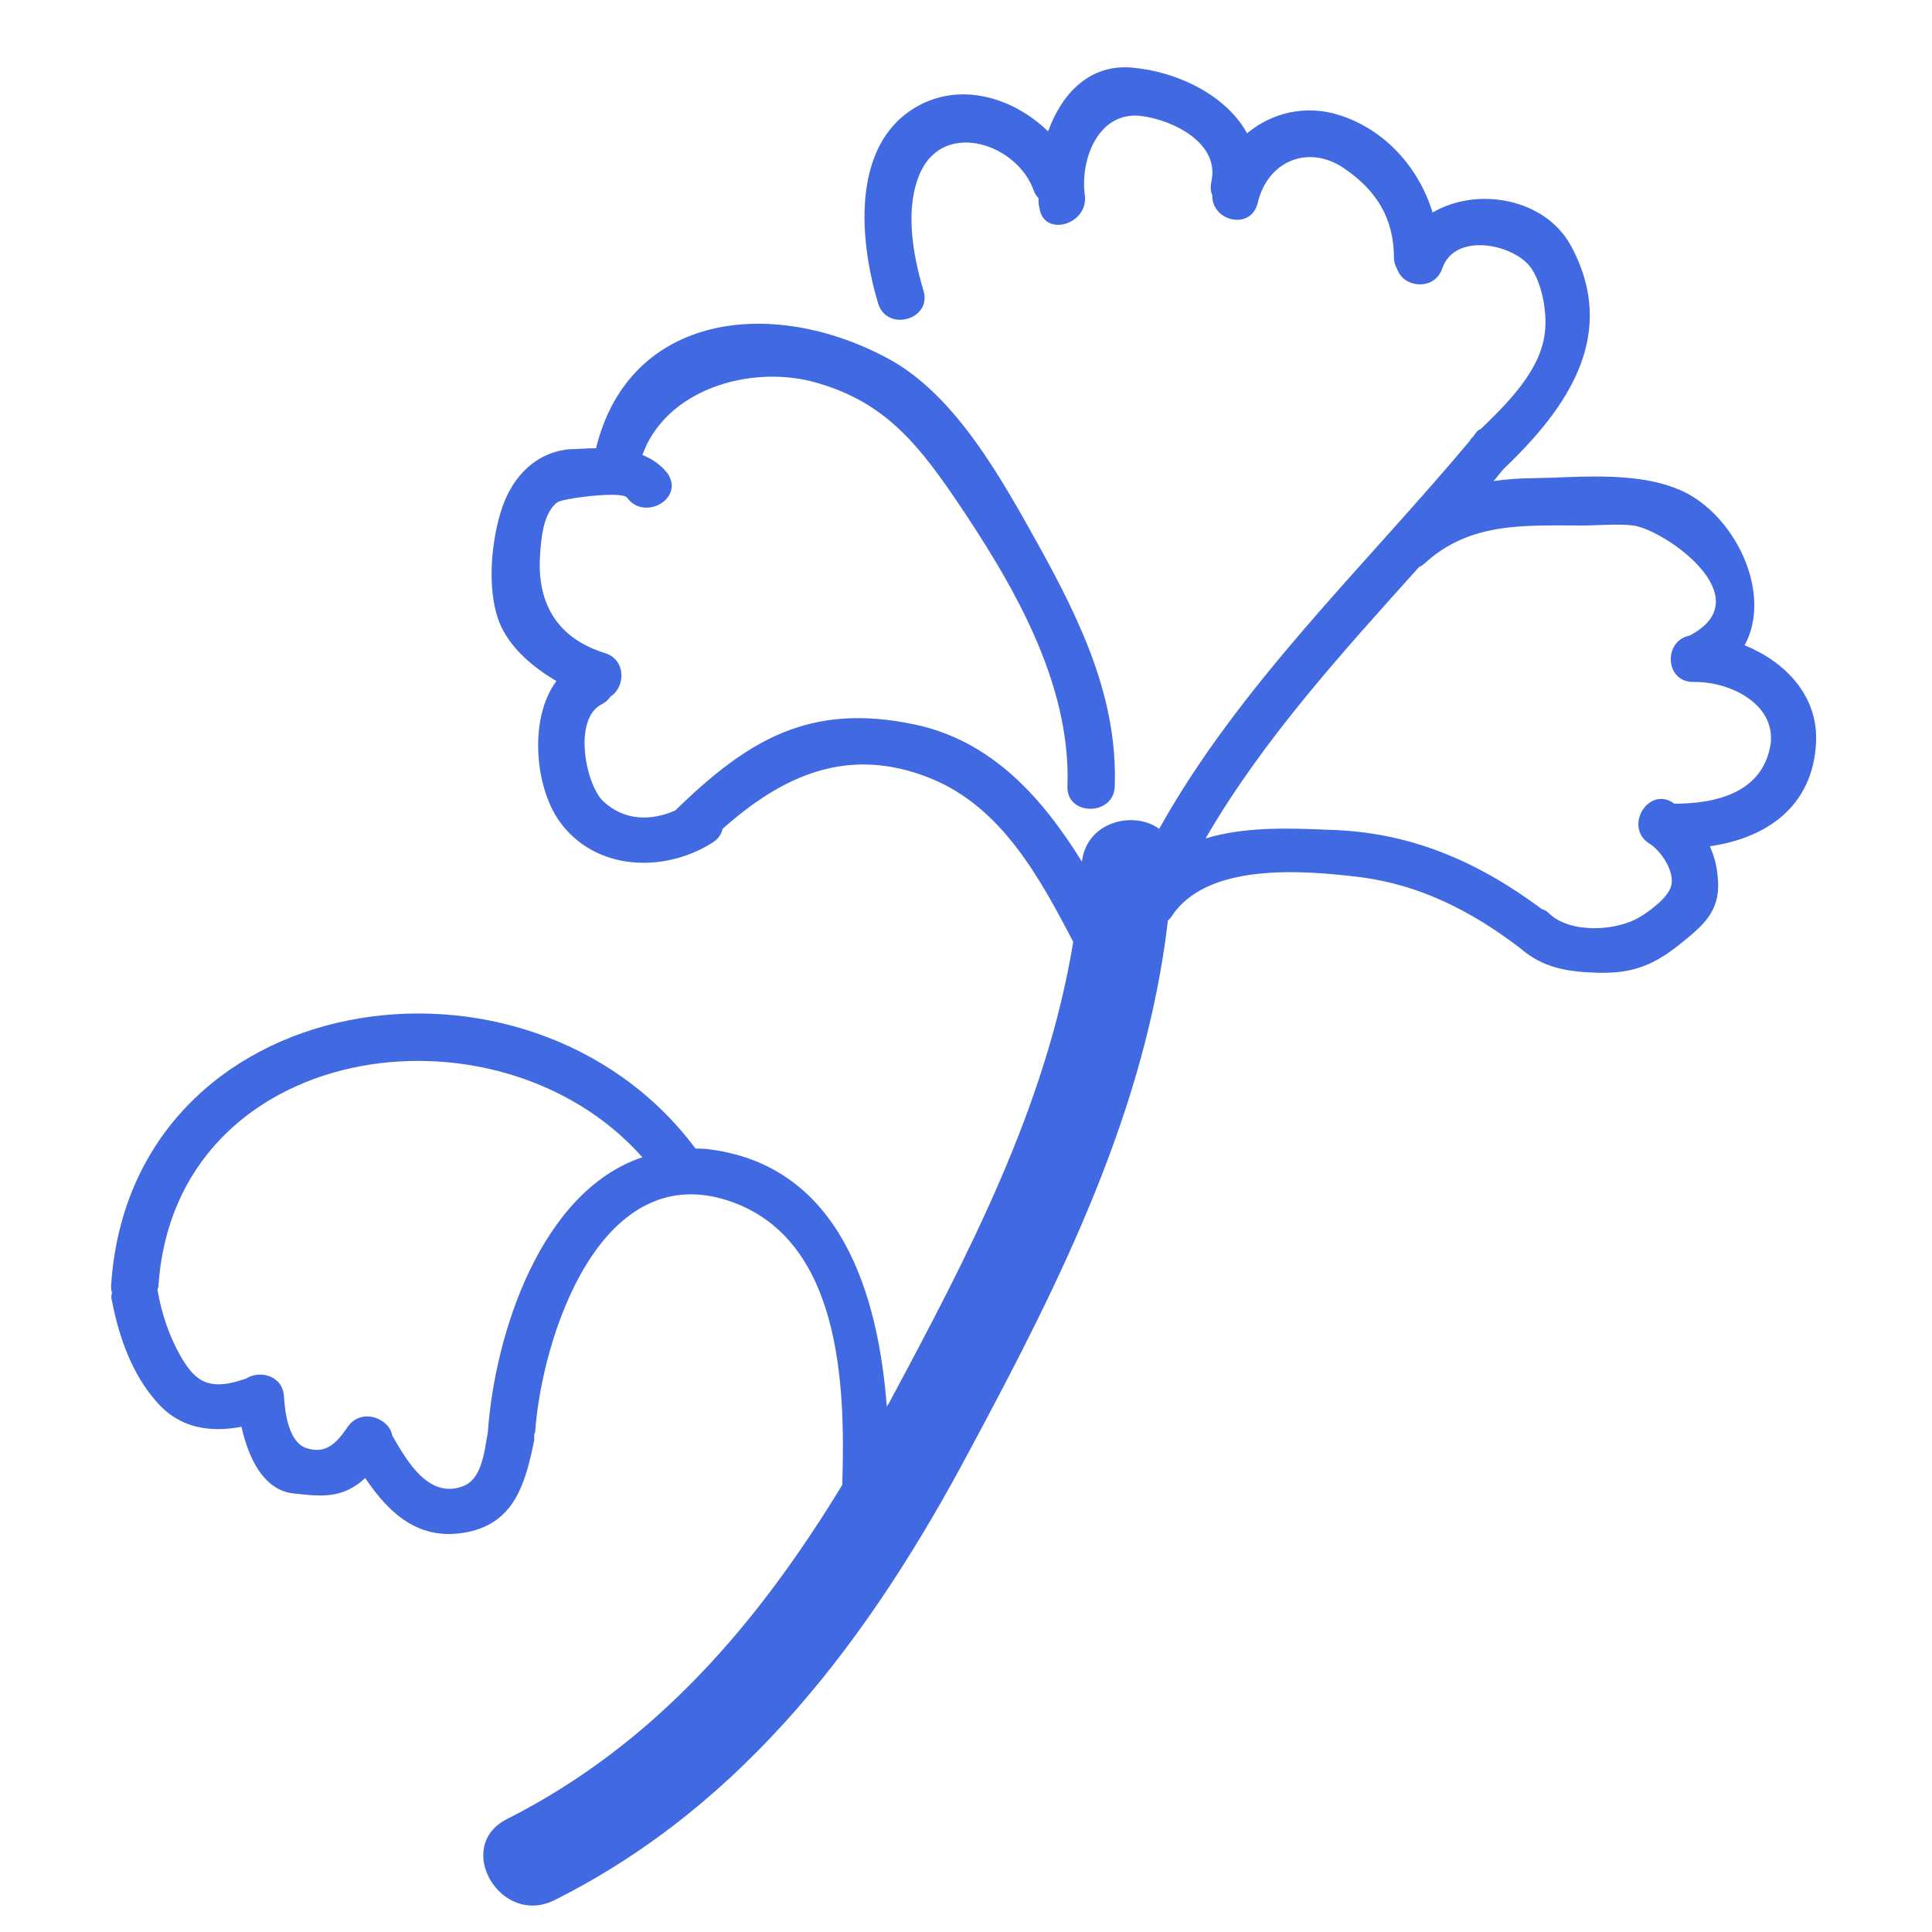
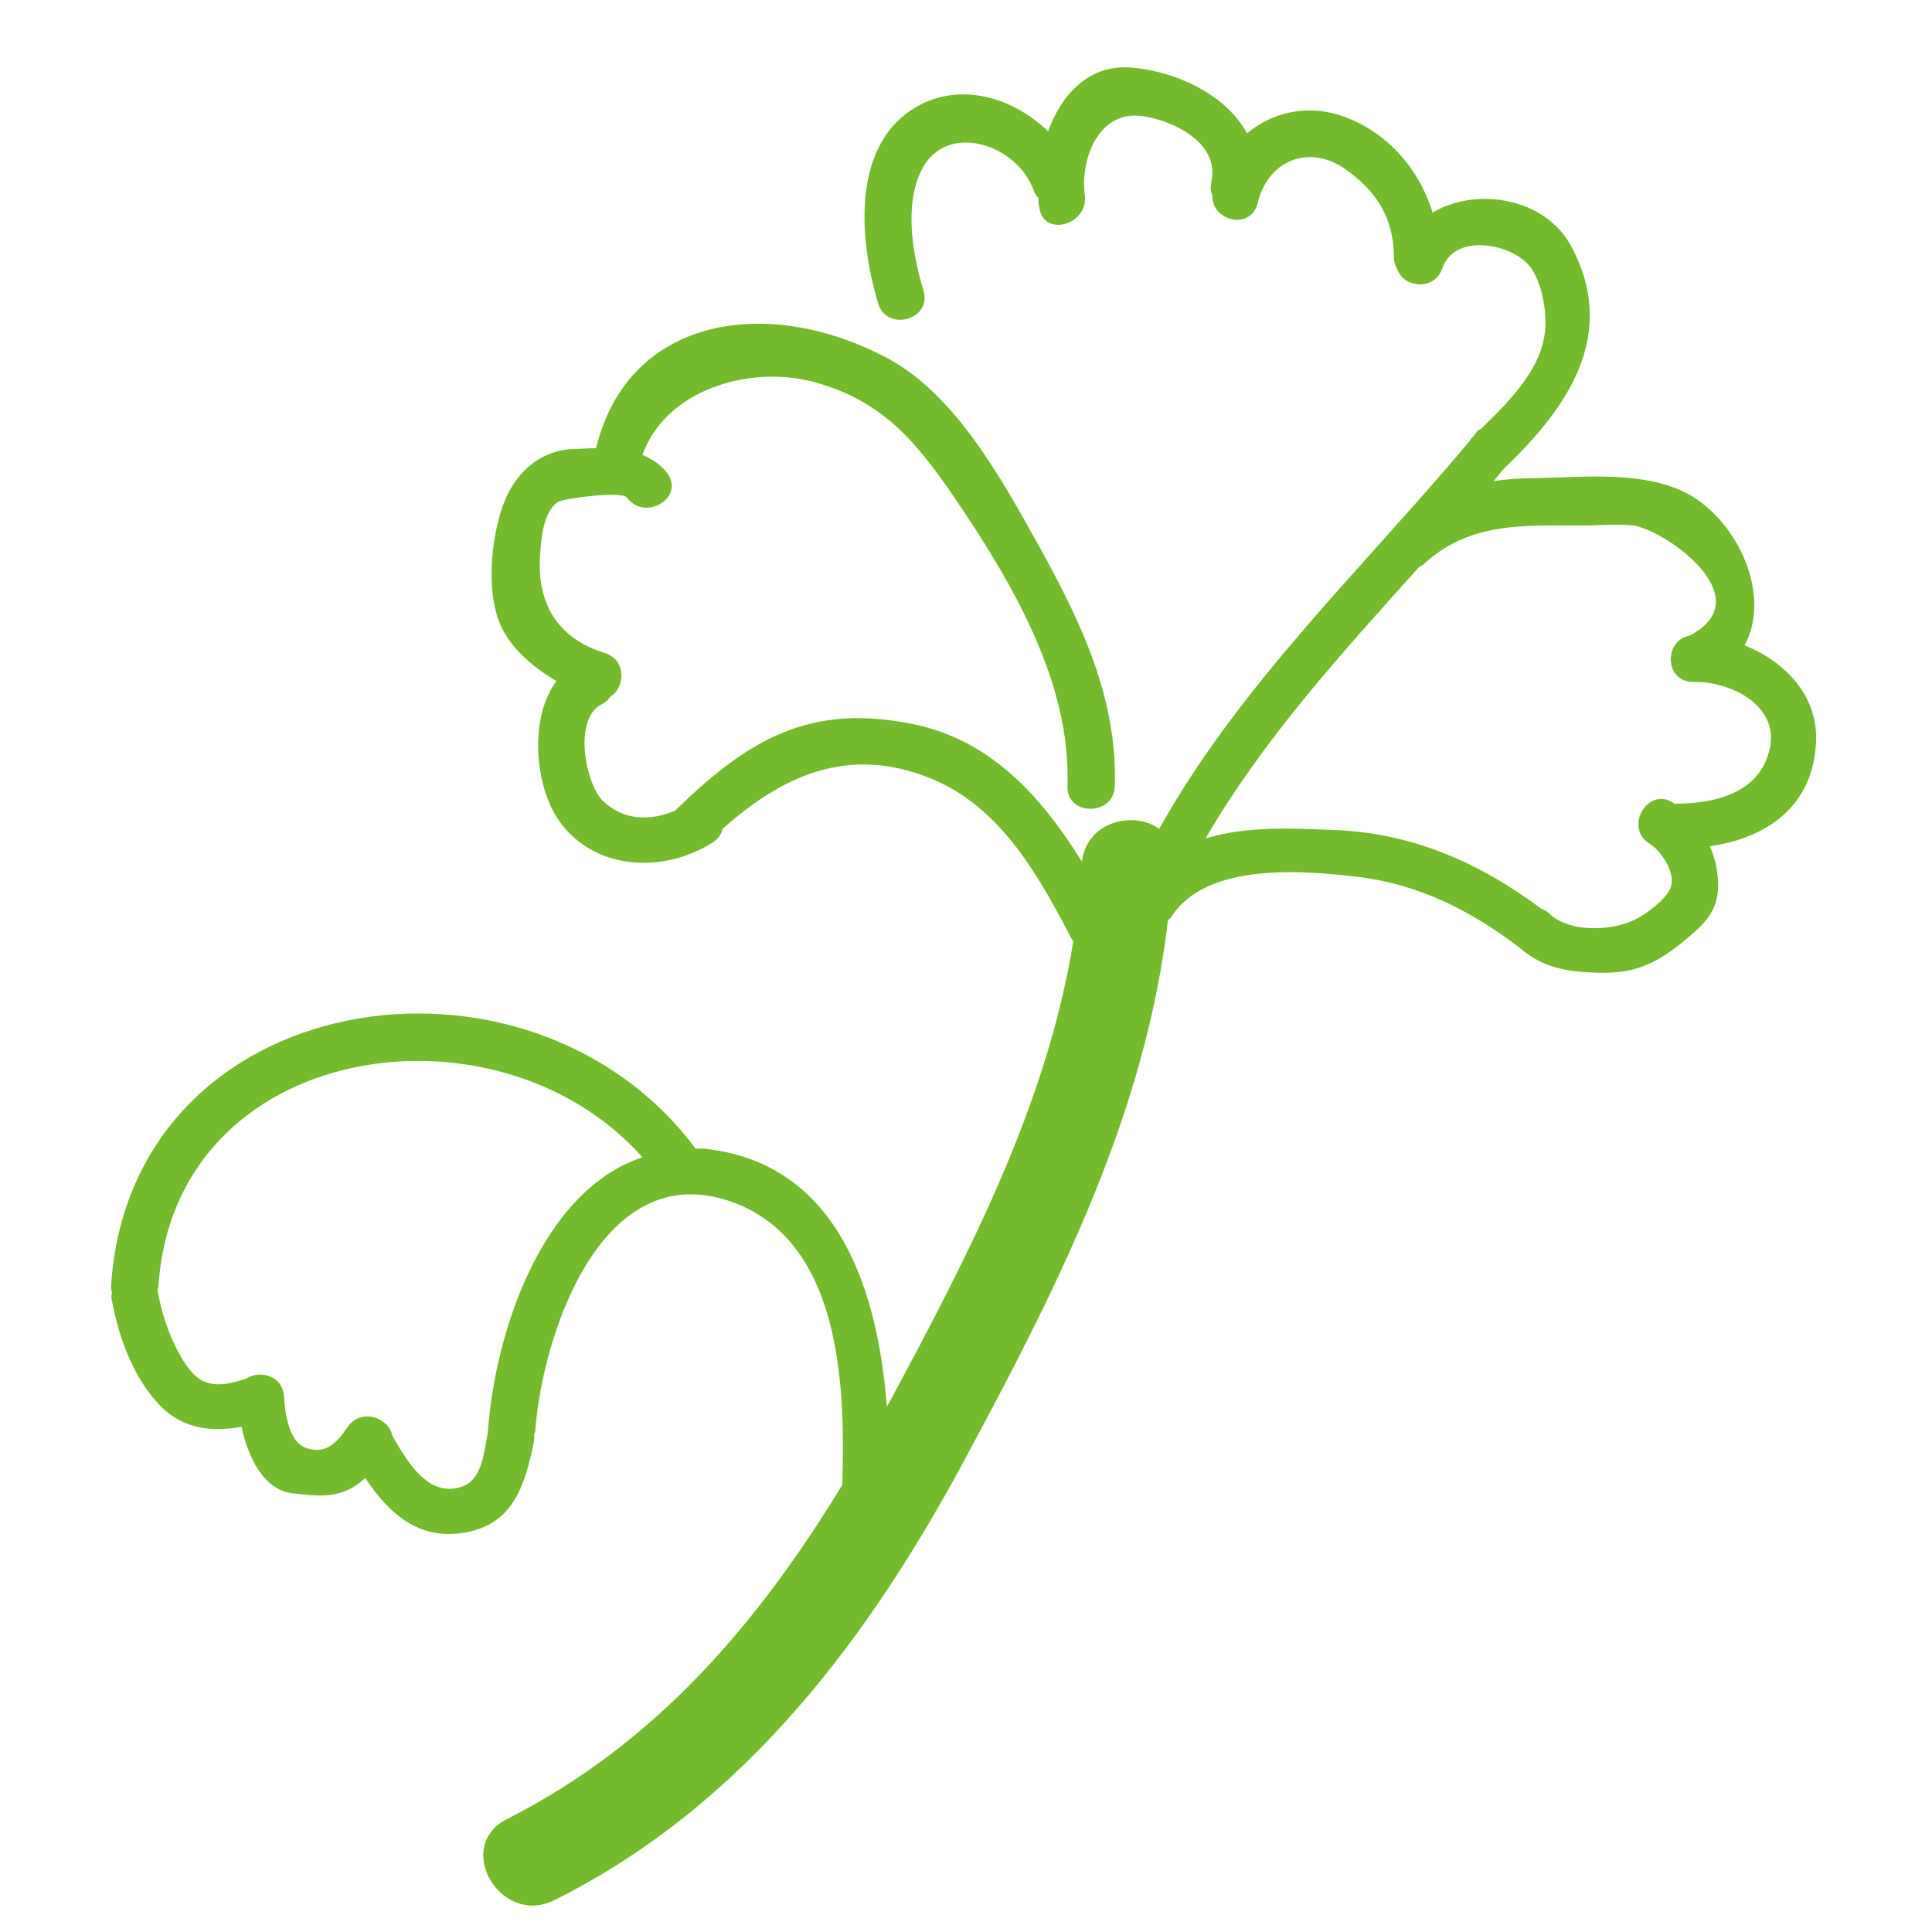
<svg xmlns="http://www.w3.org/2000/svg" class="icon" width="48px" height="48.00px" viewBox="0 0 1024 1024" version="1.1">
-   <path d="M962.56 393.216c1.024-24.576-16.384-42.496-37.888-51.2 14.336-26.112-3.072-65.536-30.208-80.384-23.552-12.288-55.296-8.704-80.896-8.192-7.68 0-14.848 0.512-22.016 1.536 2.048-2.048 3.584-4.608 5.632-6.656 33.792-32.256 60.928-71.168 35.328-118.272-13.824-25.088-49.664-31.232-73.216-17.408-7.168-23.552-25.088-44.032-49.664-51.712-17.92-5.632-35.84-1.024-48.64 9.728-11.264-20.48-37.376-32.768-60.928-34.816-22.528-2.048-37.376 13.824-44.544 33.792-18.432-17.92-46.592-26.624-70.144-12.8-34.816 20.48-29.696 71.68-19.968 103.936 4.608 15.36 28.672 8.704 24.064-6.656-5.632-18.944-10.24-44.032-1.536-62.976 12.8-27.648 51.2-14.848 59.904 9.728 0.512 1.536 1.536 3.072 2.56 4.096 0 1.536 0 3.584 0.512 5.12 2.048 15.872 26.112 9.216 24.064-6.656-2.56-18.944 7.168-44.544 29.696-41.984 16.896 2.048 41.984 14.336 37.376 34.816-0.512 2.56-0.512 5.12 0.512 7.168-0.512 13.824 20.48 18.944 24.064 4.096 5.12-22.016 26.624-31.232 45.568-18.432 17.408 11.776 26.624 26.624 26.624 47.616 0 2.56 1.024 4.608 2.048 6.656 3.584 9.216 19.456 10.752 23.552-1.024 6.656-19.968 39.424-12.8 47.616 0.512 5.632 8.704 8.192 24.064 6.656 34.304-2.56 19.456-19.456 36.352-33.792 50.176-1.024 0.512-2.048 1.024-2.56 2.048-0.512 0.512-1.024 1.536-1.536 2.048l-1.024 1.024c-0.512 0.512-0.512 1.024-1.024 1.536-55.808 66.56-121.856 129.024-164.352 205.312-13.312-9.728-38.4-4.096-40.96 17.408-20.992-33.792-47.616-64-88.576-72.704-55.808-11.776-88.576 8.192-126.976 45.568-12.8 5.632-27.136 5.632-38.4-5.12-9.216-9.216-15.872-43.52-0.512-51.2 2.048-1.024 3.584-2.56 4.608-4.096 7.68-4.608 8.704-19.456-3.072-23.04-24.576-7.68-35.84-25.6-34.304-51.2 0.512-8.704 1.536-23.04 9.216-28.672 2.56-2.048 33.792-6.144 36.864-2.56 9.216 12.8 30.72 0.512 21.504-12.8-3.584-4.608-8.192-7.68-13.312-9.728 12.288-34.304 55.808-47.616 90.112-38.912 36.352 9.728 54.272 30.72 75.264 61.44 30.208 44.544 61.952 97.792 59.904 153.088-0.512 15.872 24.576 15.872 25.088 0 1.536-46.592-17.92-87.04-39.936-126.976-19.456-34.816-44.032-80.384-80.384-99.84-61.952-33.28-137.216-23.552-154.624 47.616-5.12 0-9.728 0.512-13.824 0.512-17.92 1.536-30.208 14.336-35.84 30.72-6.144 17.92-8.704 46.08-0.512 63.488 5.632 11.776 16.896 21.504 29.184 28.672-14.848 19.968-11.264 56.32 1.536 74.24 18.944 26.624 55.808 27.648 81.408 11.264 3.072-2.048 4.608-4.608 5.12-7.168 31.744-28.16 66.56-44.544 110.592-26.624 37.376 15.36 57.344 52.224 75.264 86.528-14.336 87.552-55.808 166.4-97.792 244.736-0.512 0.512-0.512 1.024-1.024 1.536-4.608-60.416-25.088-126.976-93.184-136.192-3.072-0.512-5.632-0.512-8.192-0.512-88.576-118.784-299.52-86.528-309.76 72.704 0 1.536 0 2.56 0.512 3.584-0.512 1.536-0.512 3.072 0 4.608 3.584 18.944 10.752 38.912 23.552 53.248 12.288 14.336 28.672 16.384 45.056 13.312 3.584 16.384 11.776 33.792 27.648 35.328 9.728 1.024 19.456 2.56 29.184-2.048 3.072-1.536 6.144-3.584 8.704-6.144 12.8 18.944 28.672 33.792 54.272 28.672 25.088-5.12 30.72-26.112 35.328-48.64v-3.072c0-0.512 0.512-1.024 0.512-1.536 3.584-49.664 33.792-143.36 100.864-122.88 61.44 18.944 63.488 98.304 61.952 149.504v1.536c-44.544 73.216-98.816 137.216-177.664 177.152-28.672 14.336-3.584 57.344 25.088 43.008 101.376-50.688 167.936-140.288 220.16-238.592 48.128-89.6 93.184-179.712 104.96-280.576l1.536-1.536c18.432-29.696 70.656-25.088 100.352-21.504 31.744 4.096 58.88 17.92 84.48 37.376 12.288 10.752 25.088 12.8 41.472 13.312 19.456 0.512 30.72-4.608 45.056-16.384 12.8-10.24 20.48-17.92 18.432-35.328-0.512-5.632-2.048-10.752-4.096-15.36 29.184-4.096 54.784-20.48 56.32-55.296zM258.56 759.296c-2.048 10.752-3.072 25.088-13.824 28.672-17.92 6.144-29.184-13.824-36.864-27.136-1.536-9.216-16.384-14.848-23.552-4.608-5.632 8.192-11.264 14.848-22.016 11.264-9.216-3.072-11.264-18.432-11.776-27.136-0.512-11.264-12.8-14.336-19.968-9.728-6.144 2.048-12.8 4.096-19.456 2.56-7.168-1.536-11.776-8.192-15.36-14.336-6.144-10.752-10.24-23.04-12.288-35.328 0-0.512 0.512-1.024 0.512-1.536 8.192-130.56 179.2-155.648 256.512-68.608-53.76 17.92-78.336 93.696-81.92 145.92zM887.296 425.984l-0.512-0.512c-13.312-8.704-26.112 12.8-12.8 21.504 6.144 3.584 13.824 14.848 11.776 22.528-1.536 6.144-11.264 13.312-16.384 16.384-12.288 7.68-37.376 9.216-48.64-2.048-1.024-1.024-2.048-1.536-3.584-2.048-33.792-25.088-69.632-40.96-113.152-41.984-22.528-1.024-45.056-1.536-65.024 4.608 30.208-52.224 72.192-98.304 113.152-143.872 1.024-0.512 2.048-1.024 3.072-2.048 24.064-22.016 53.248-19.968 83.456-19.968 8.704 0 18.432-1.024 27.136 0 16.896 2.56 68.096 38.4 29.696 58.368-13.824 2.56-13.312 24.576 2.048 24.576 17.92-0.512 43.52 10.752 40.96 32.768-4.096 26.112-29.184 31.744-51.2 31.744z" fill="#4169E1" />
+   <path d="M962.56 393.216c1.024-24.576-16.384-42.496-37.888-51.2 14.336-26.112-3.072-65.536-30.208-80.384-23.552-12.288-55.296-8.704-80.896-8.192-7.68 0-14.848 0.512-22.016 1.536 2.048-2.048 3.584-4.608 5.632-6.656 33.792-32.256 60.928-71.168 35.328-118.272-13.824-25.088-49.664-31.232-73.216-17.408-7.168-23.552-25.088-44.032-49.664-51.712-17.92-5.632-35.84-1.024-48.64 9.728-11.264-20.48-37.376-32.768-60.928-34.816-22.528-2.048-37.376 13.824-44.544 33.792-18.432-17.92-46.592-26.624-70.144-12.8-34.816 20.48-29.696 71.68-19.968 103.936 4.608 15.36 28.672 8.704 24.064-6.656-5.632-18.944-10.24-44.032-1.536-62.976 12.8-27.648 51.2-14.848 59.904 9.728 0.512 1.536 1.536 3.072 2.56 4.096 0 1.536 0 3.584 0.512 5.12 2.048 15.872 26.112 9.216 24.064-6.656-2.56-18.944 7.168-44.544 29.696-41.984 16.896 2.048 41.984 14.336 37.376 34.816-0.512 2.56-0.512 5.12 0.512 7.168-0.512 13.824 20.48 18.944 24.064 4.096 5.12-22.016 26.624-31.232 45.568-18.432 17.408 11.776 26.624 26.624 26.624 47.616 0 2.56 1.024 4.608 2.048 6.656 3.584 9.216 19.456 10.752 23.552-1.024 6.656-19.968 39.424-12.8 47.616 0.512 5.632 8.704 8.192 24.064 6.656 34.304-2.56 19.456-19.456 36.352-33.792 50.176-1.024 0.512-2.048 1.024-2.56 2.048-0.512 0.512-1.024 1.536-1.536 2.048l-1.024 1.024c-0.512 0.512-0.512 1.024-1.024 1.536-55.808 66.56-121.856 129.024-164.352 205.312-13.312-9.728-38.4-4.096-40.96 17.408-20.992-33.792-47.616-64-88.576-72.704-55.808-11.776-88.576 8.192-126.976 45.568-12.8 5.632-27.136 5.632-38.4-5.12-9.216-9.216-15.872-43.52-0.512-51.2 2.048-1.024 3.584-2.56 4.608-4.096 7.68-4.608 8.704-19.456-3.072-23.04-24.576-7.68-35.84-25.6-34.304-51.2 0.512-8.704 1.536-23.04 9.216-28.672 2.56-2.048 33.792-6.144 36.864-2.56 9.216 12.8 30.72 0.512 21.504-12.8-3.584-4.608-8.192-7.68-13.312-9.728 12.288-34.304 55.808-47.616 90.112-38.912 36.352 9.728 54.272 30.72 75.264 61.44 30.208 44.544 61.952 97.792 59.904 153.088-0.512 15.872 24.576 15.872 25.088 0 1.536-46.592-17.92-87.04-39.936-126.976-19.456-34.816-44.032-80.384-80.384-99.84-61.952-33.28-137.216-23.552-154.624 47.616-5.12 0-9.728 0.512-13.824 0.512-17.92 1.536-30.208 14.336-35.84 30.72-6.144 17.92-8.704 46.08-0.512 63.488 5.632 11.776 16.896 21.504 29.184 28.672-14.848 19.968-11.264 56.32 1.536 74.24 18.944 26.624 55.808 27.648 81.408 11.264 3.072-2.048 4.608-4.608 5.12-7.168 31.744-28.16 66.56-44.544 110.592-26.624 37.376 15.36 57.344 52.224 75.264 86.528-14.336 87.552-55.808 166.4-97.792 244.736-0.512 0.512-0.512 1.024-1.024 1.536-4.608-60.416-25.088-126.976-93.184-136.192-3.072-0.512-5.632-0.512-8.192-0.512-88.576-118.784-299.52-86.528-309.76 72.704 0 1.536 0 2.56 0.512 3.584-0.512 1.536-0.512 3.072 0 4.608 3.584 18.944 10.752 38.912 23.552 53.248 12.288 14.336 28.672 16.384 45.056 13.312 3.584 16.384 11.776 33.792 27.648 35.328 9.728 1.024 19.456 2.56 29.184-2.048 3.072-1.536 6.144-3.584 8.704-6.144 12.8 18.944 28.672 33.792 54.272 28.672 25.088-5.12 30.72-26.112 35.328-48.64v-3.072c0-0.512 0.512-1.024 0.512-1.536 3.584-49.664 33.792-143.36 100.864-122.88 61.44 18.944 63.488 98.304 61.952 149.504v1.536c-44.544 73.216-98.816 137.216-177.664 177.152-28.672 14.336-3.584 57.344 25.088 43.008 101.376-50.688 167.936-140.288 220.16-238.592 48.128-89.6 93.184-179.712 104.96-280.576l1.536-1.536c18.432-29.696 70.656-25.088 100.352-21.504 31.744 4.096 58.88 17.92 84.48 37.376 12.288 10.752 25.088 12.8 41.472 13.312 19.456 0.512 30.72-4.608 45.056-16.384 12.8-10.24 20.48-17.92 18.432-35.328-0.512-5.632-2.048-10.752-4.096-15.36 29.184-4.096 54.784-20.48 56.32-55.296zM258.56 759.296c-2.048 10.752-3.072 25.088-13.824 28.672-17.92 6.144-29.184-13.824-36.864-27.136-1.536-9.216-16.384-14.848-23.552-4.608-5.632 8.192-11.264 14.848-22.016 11.264-9.216-3.072-11.264-18.432-11.776-27.136-0.512-11.264-12.8-14.336-19.968-9.728-6.144 2.048-12.8 4.096-19.456 2.56-7.168-1.536-11.776-8.192-15.36-14.336-6.144-10.752-10.24-23.04-12.288-35.328 0-0.512 0.512-1.024 0.512-1.536 8.192-130.56 179.2-155.648 256.512-68.608-53.76 17.92-78.336 93.696-81.92 145.92zM887.296 425.984l-0.512-0.512c-13.312-8.704-26.112 12.8-12.8 21.504 6.144 3.584 13.824 14.848 11.776 22.528-1.536 6.144-11.264 13.312-16.384 16.384-12.288 7.68-37.376 9.216-48.64-2.048-1.024-1.024-2.048-1.536-3.584-2.048-33.792-25.088-69.632-40.96-113.152-41.984-22.528-1.024-45.056-1.536-65.024 4.608 30.208-52.224 72.192-98.304 113.152-143.872 1.024-0.512 2.048-1.024 3.072-2.048 24.064-22.016 53.248-19.968 83.456-19.968 8.704 0 18.432-1.024 27.136 0 16.896 2.56 68.096 38.4 29.696 58.368-13.824 2.56-13.312 24.576 2.048 24.576 17.92-0.512 43.52 10.752 40.96 32.768-4.096 26.112-29.184 31.744-51.2 31.744z" fill="#73BA2D" />
</svg>
